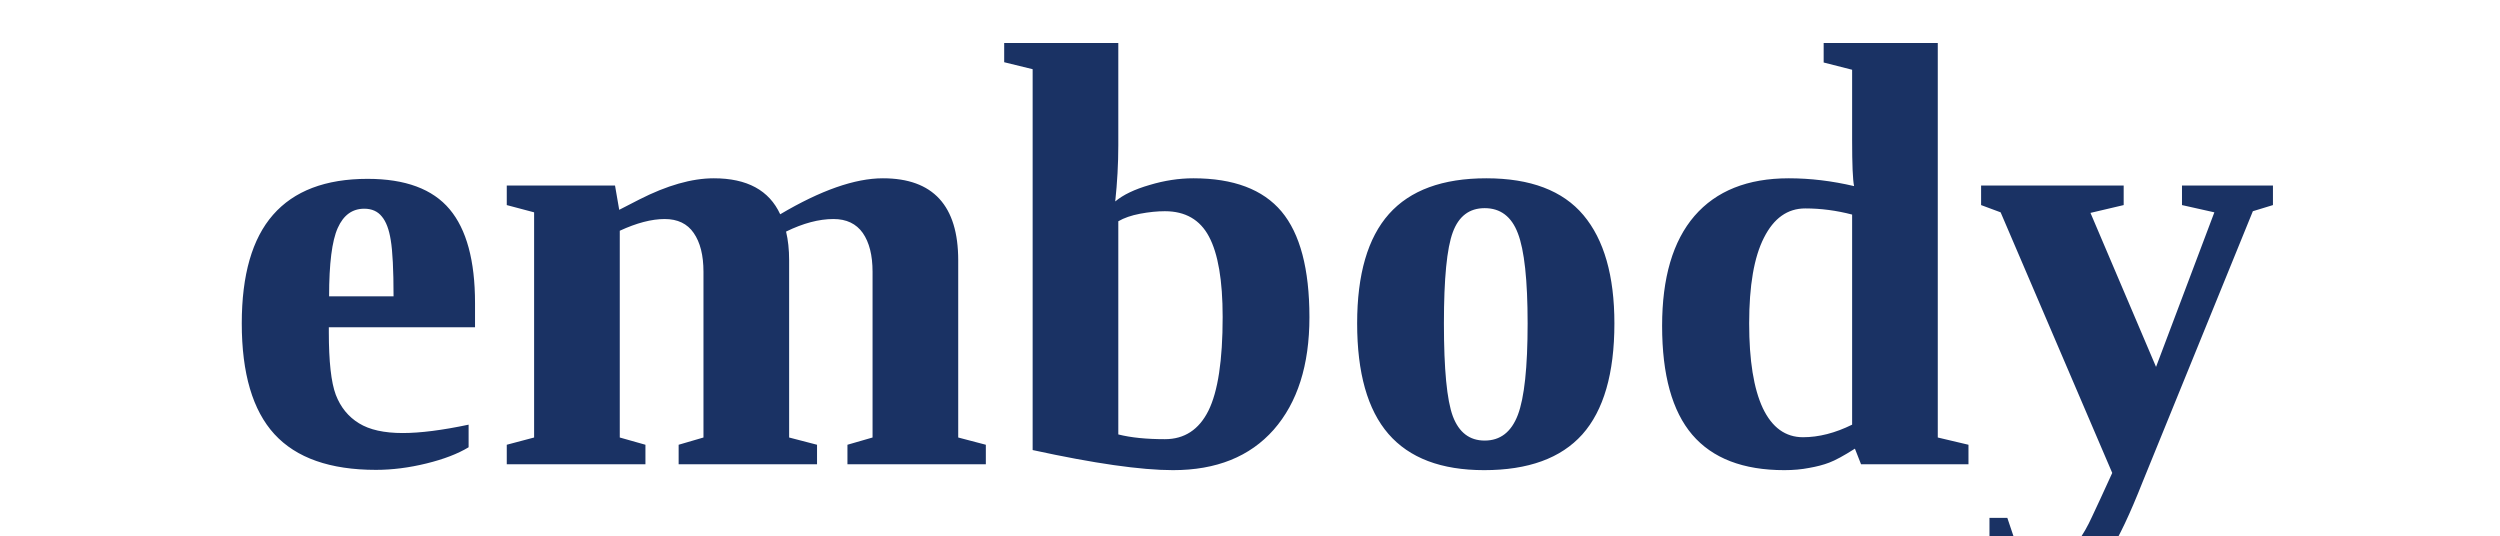
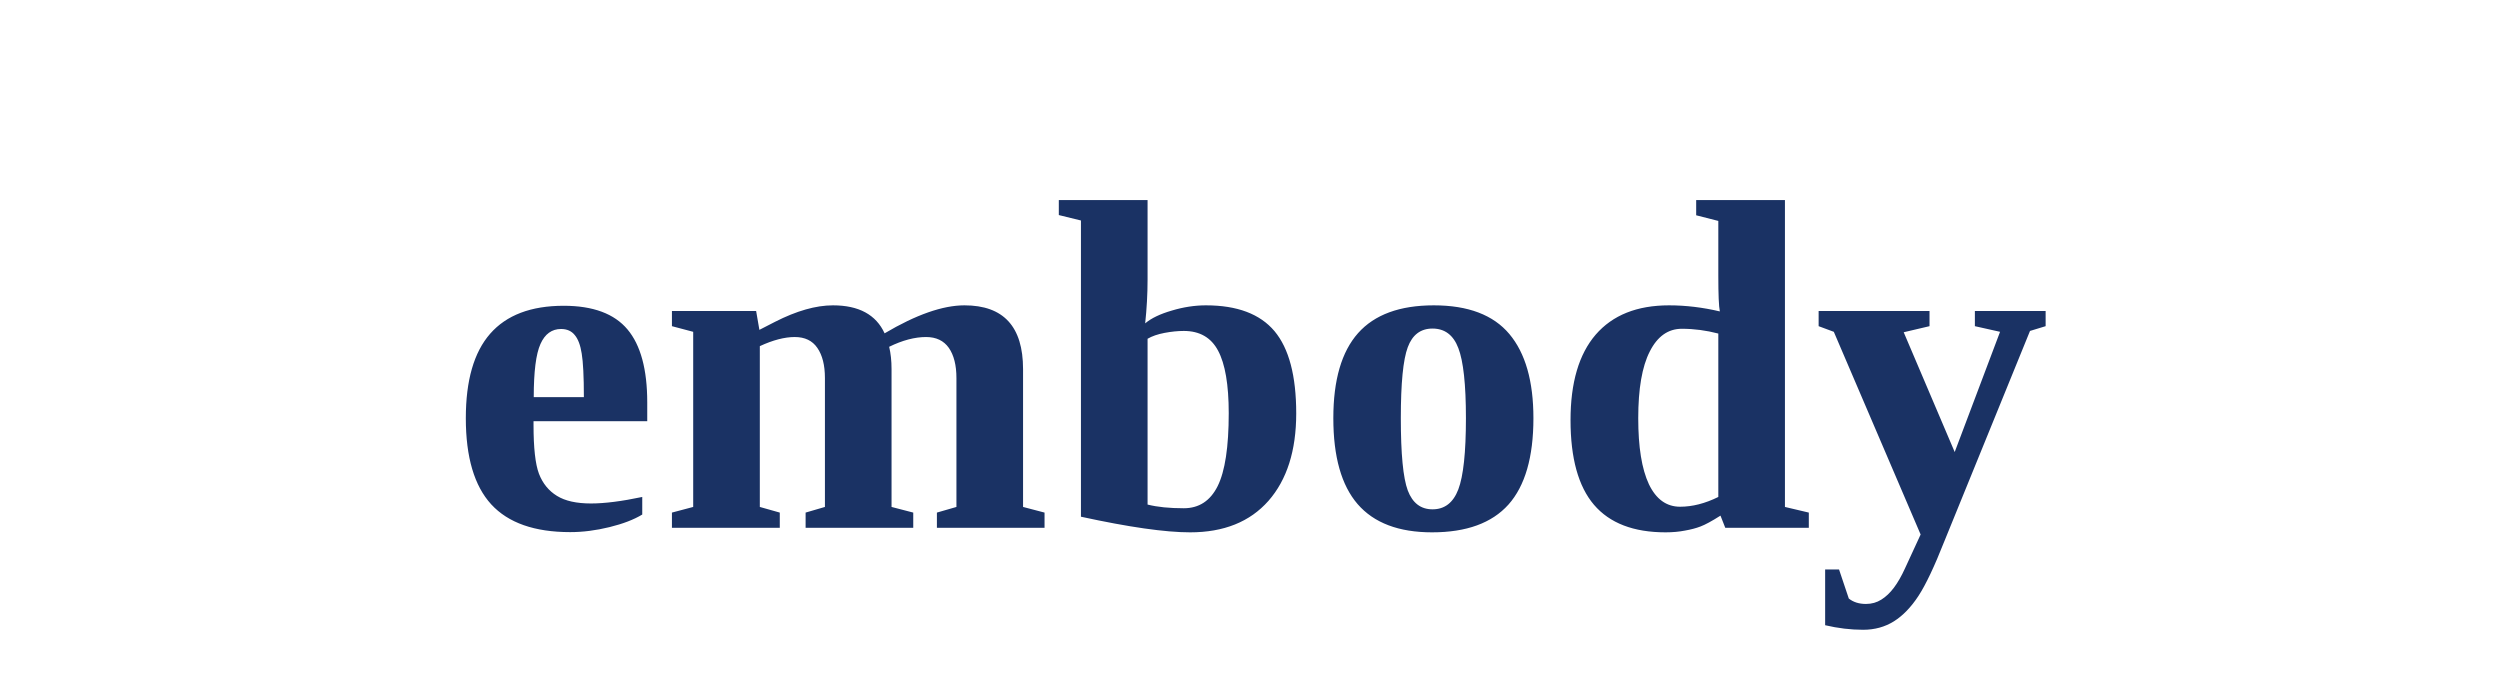
- <svg xmlns="http://www.w3.org/2000/svg" viewBox="10 10 140 30">
-   <text x="80" y="36" text-anchor="middle" font-family="Georgia,'Times New Roman',serif" font-size="34" font-weight="700" fill="#1a3264">embody</text>
+ <svg xmlns="http://www.w3.org/2000/svg" viewBox="0 0 180 50">
+   <text x="90" y="38" text-anchor="middle" font-family="Georgia,'Times New Roman',serif" font-size="34" font-weight="700" fill="#1a3264">embody</text>
</svg>
